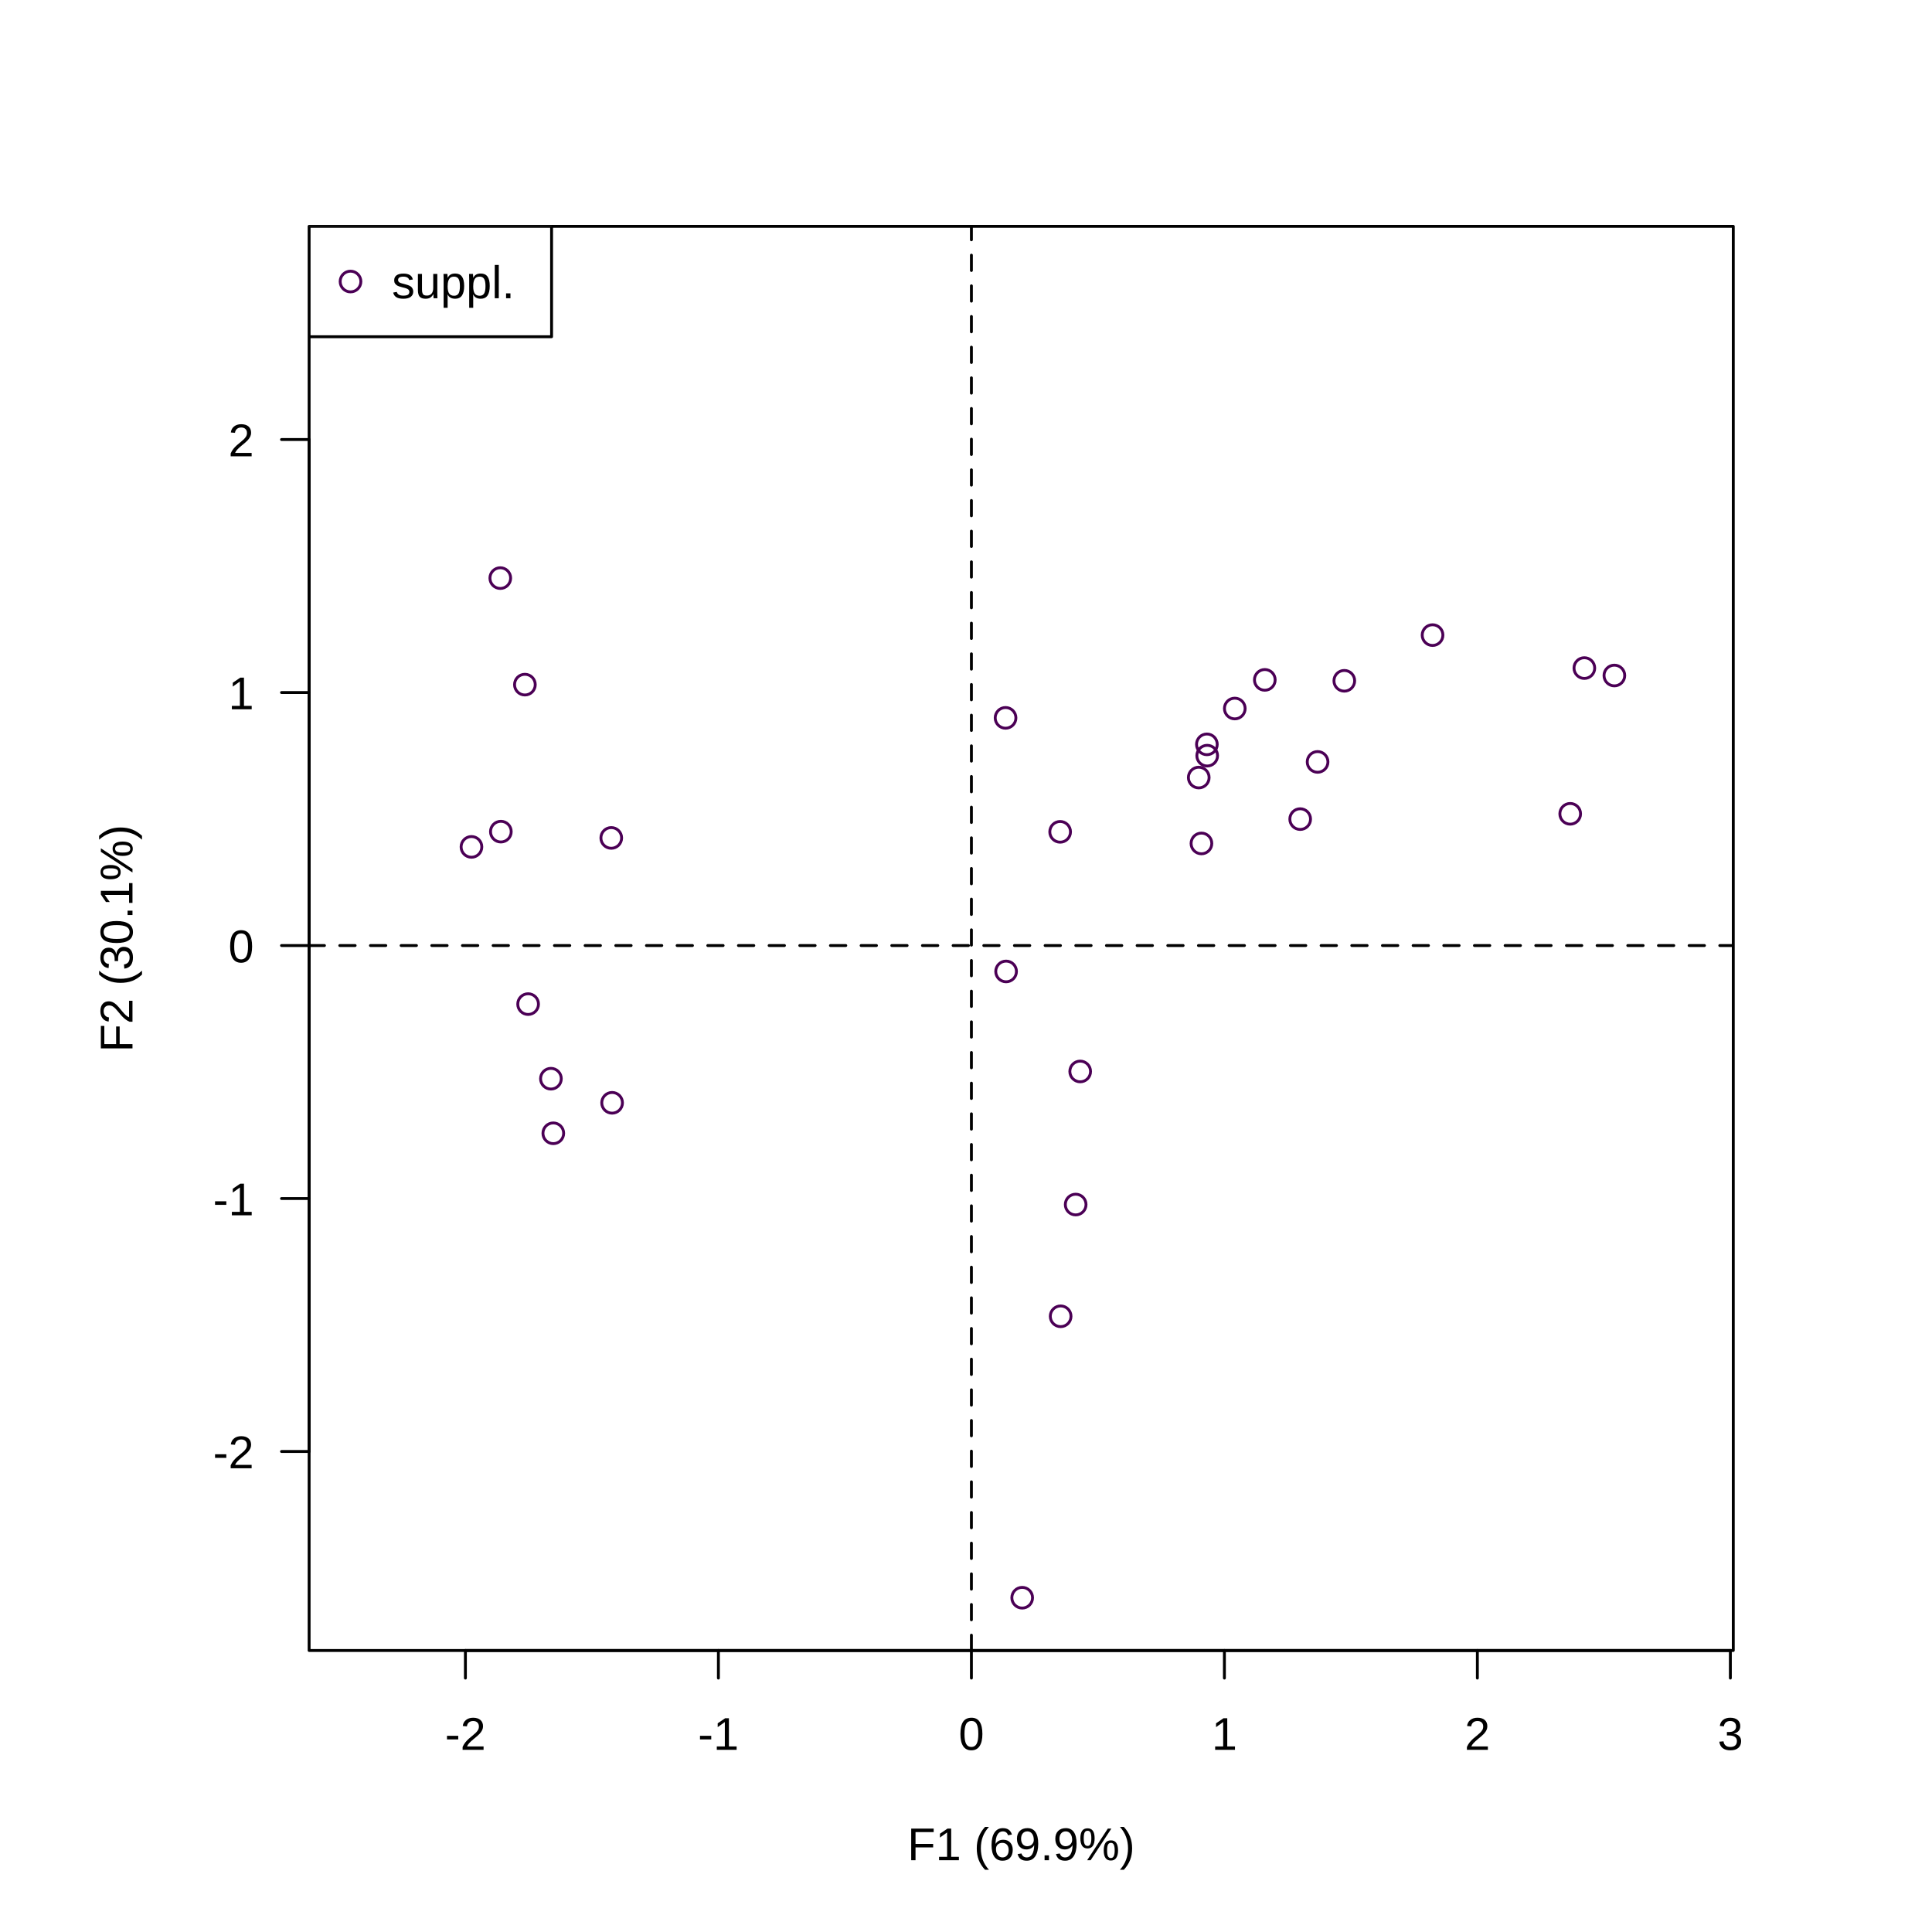
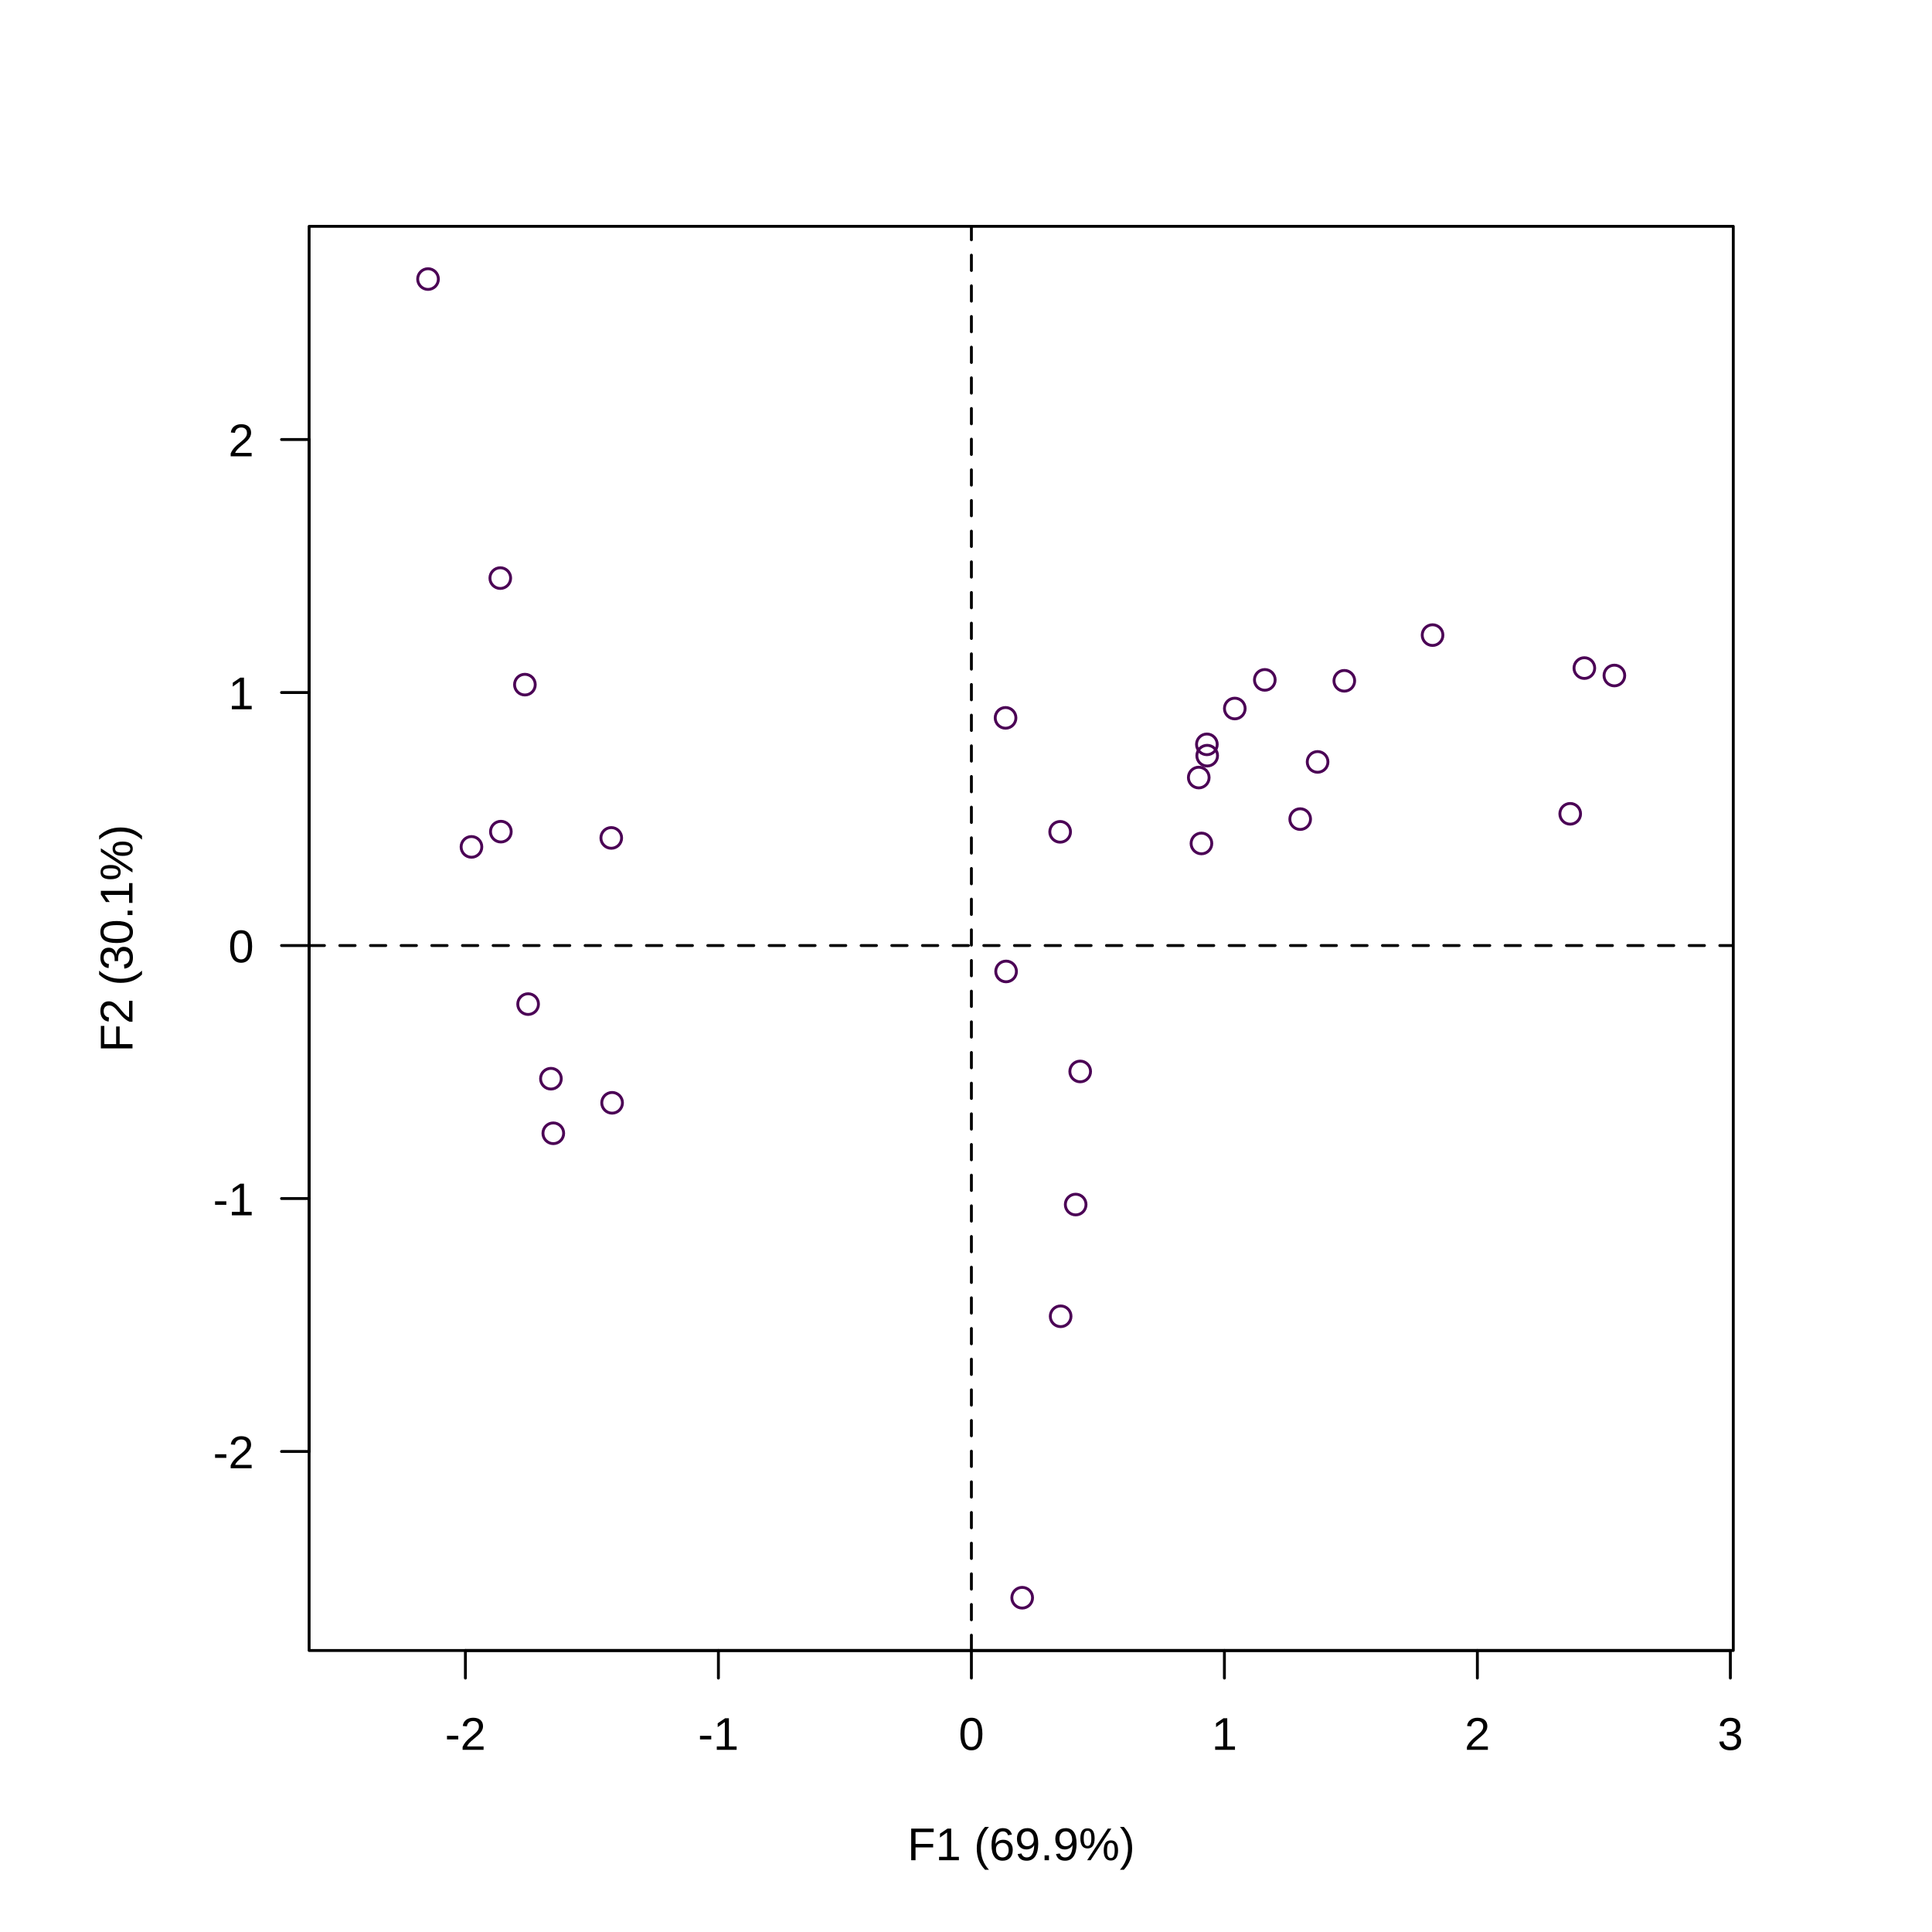
<svg xmlns="http://www.w3.org/2000/svg" class="svglite" width="504.00pt" height="504.00pt" viewBox="0 0 504.00 504.00">
  <defs>
    <style type="text/css">
    .svglite line, .svglite polyline, .svglite polygon, .svglite path, .svglite rect, .svglite circle {
      fill: none;
      stroke: #000000;
      stroke-linecap: round;
      stroke-linejoin: round;
      stroke-miterlimit: 10.00;
    }
    .svglite text {
      white-space: pre;
    }
  </style>
  </defs>
  <rect width="100%" height="100%" style="stroke: none; fill: #FFFFFF;" />
  <defs>
    <clipPath id="cpMC4wMHw1MDQuMDB8MC4wMHw1MDQuMDA=">
      <rect x="0.00" y="0.00" width="504.00" height="504.00" />
    </clipPath>
  </defs>
  <g clip-path="url(#cpMC4wMHw1MDQuMDB8MC4wMHw1MDQuMDA=)">
</g>
  <defs>
    <clipPath id="cpODAuNjR8NDUyLjE2fDU5LjA0fDQzMC41Ng==">
      <rect x="80.64" y="59.04" width="371.52" height="371.52" />
    </clipPath>
  </defs>
  <g clip-path="url(#cpODAuNjR8NDUyLjE2fDU5LjA0fDQzMC41Ng==)">
    <line x1="80.64" y1="246.66" x2="452.16" y2="246.66" style="stroke-width: 0.75; stroke-dasharray: 4.00,4.00;" />
    <line x1="253.41" y1="430.56" x2="253.41" y2="59.04" style="stroke-width: 0.75; stroke-dasharray: 4.00,4.00;" />
    <circle cx="130.66" cy="216.95" r="2.70" style="stroke-width: 0.75; stroke: #4B0055;" />
    <circle cx="130.51" cy="150.81" r="2.70" style="stroke-width: 0.75; stroke: #4B0055;" />
    <circle cx="136.93" cy="178.60" r="2.70" style="stroke-width: 0.75; stroke: #4B0055;" />
    <circle cx="111.66" cy="72.80" r="2.70" style="stroke-width: 0.75; stroke: #4B0055;" />
    <circle cx="159.46" cy="218.59" r="2.70" style="stroke-width: 0.75; stroke: #4B0055;" />
    <circle cx="159.68" cy="287.69" r="2.70" style="stroke-width: 0.75; stroke: #4B0055;" />
    <circle cx="143.72" cy="281.40" r="2.70" style="stroke-width: 0.75; stroke: #4B0055;" />
    <circle cx="137.77" cy="261.94" r="2.70" style="stroke-width: 0.75; stroke: #4B0055;" />
    <circle cx="122.99" cy="220.93" r="2.70" style="stroke-width: 0.75; stroke: #4B0055;" />
    <circle cx="144.34" cy="295.64" r="2.70" style="stroke-width: 0.75; stroke: #4B0055;" />
    <circle cx="329.95" cy="177.36" r="2.70" style="stroke-width: 0.75; stroke: #4B0055;" />
    <circle cx="281.79" cy="279.51" r="2.70" style="stroke-width: 0.75; stroke: #4B0055;" />
    <circle cx="266.66" cy="416.80" r="2.70" style="stroke-width: 0.75; stroke: #4B0055;" />
    <circle cx="312.72" cy="202.84" r="2.70" style="stroke-width: 0.75; stroke: #4B0055;" />
    <circle cx="276.56" cy="217.00" r="2.70" style="stroke-width: 0.75; stroke: #4B0055;" />
    <circle cx="313.42" cy="220.03" r="2.70" style="stroke-width: 0.75; stroke: #4B0055;" />
    <circle cx="276.69" cy="343.38" r="2.70" style="stroke-width: 0.75; stroke: #4B0055;" />
    <circle cx="262.32" cy="187.27" r="2.70" style="stroke-width: 0.75; stroke: #4B0055;" />
    <circle cx="280.61" cy="314.23" r="2.70" style="stroke-width: 0.75; stroke: #4B0055;" />
    <circle cx="262.46" cy="253.42" r="2.70" style="stroke-width: 0.75; stroke: #4B0055;" />
    <circle cx="322.12" cy="184.83" r="2.70" style="stroke-width: 0.75; stroke: #4B0055;" />
    <circle cx="421.14" cy="176.22" r="2.70" style="stroke-width: 0.75; stroke: #4B0055;" />
    <circle cx="314.84" cy="194.18" r="2.70" style="stroke-width: 0.75; stroke: #4B0055;" />
    <circle cx="314.92" cy="197.13" r="2.70" style="stroke-width: 0.75; stroke: #4B0055;" />
    <circle cx="350.69" cy="177.60" r="2.70" style="stroke-width: 0.75; stroke: #4B0055;" />
    <circle cx="373.71" cy="165.68" r="2.70" style="stroke-width: 0.75; stroke: #4B0055;" />
    <circle cx="409.62" cy="212.30" r="2.70" style="stroke-width: 0.75; stroke: #4B0055;" />
    <circle cx="413.31" cy="174.28" r="2.70" style="stroke-width: 0.75; stroke: #4B0055;" />
    <circle cx="343.72" cy="198.76" r="2.70" style="stroke-width: 0.75; stroke: #4B0055;" />
    <circle cx="339.18" cy="213.68" r="2.70" style="stroke-width: 0.75; stroke: #4B0055;" />
  </g>
  <g clip-path="url(#cpMC4wMHw1MDQuMDB8MC4wMHw1MDQuMDA=)">
    <line x1="121.41" y1="430.56" x2="451.40" y2="430.56" style="stroke-width: 0.75;" />
    <line x1="121.41" y1="430.56" x2="121.41" y2="437.76" style="stroke-width: 0.75;" />
    <line x1="187.41" y1="430.56" x2="187.41" y2="437.76" style="stroke-width: 0.75;" />
    <line x1="253.41" y1="430.56" x2="253.41" y2="437.76" style="stroke-width: 0.75;" />
    <line x1="319.41" y1="430.56" x2="319.41" y2="437.76" style="stroke-width: 0.75;" />
    <line x1="385.40" y1="430.56" x2="385.40" y2="437.76" style="stroke-width: 0.75;" />
    <line x1="451.40" y1="430.56" x2="451.40" y2="437.76" style="stroke-width: 0.75;" />
    <text x="121.41" y="456.48" text-anchor="middle" style="font-size: 12.00px; font-family: &quot;Arial&quot;;" textLength="11.97px" lengthAdjust="spacingAndGlyphs">-2</text>
    <text x="187.41" y="456.48" text-anchor="middle" style="font-size: 12.00px; font-family: &quot;Arial&quot;;" textLength="11.97px" lengthAdjust="spacingAndGlyphs">-1</text>
    <text x="253.41" y="456.48" text-anchor="middle" style="font-size: 12.00px; font-family: &quot;Arial&quot;;" textLength="7.64px" lengthAdjust="spacingAndGlyphs">0</text>
    <text x="319.41" y="456.48" text-anchor="middle" style="font-size: 12.00px; font-family: &quot;Arial&quot;;" textLength="7.64px" lengthAdjust="spacingAndGlyphs">1</text>
    <text x="385.40" y="456.48" text-anchor="middle" style="font-size: 12.00px; font-family: &quot;Arial&quot;;" textLength="7.64px" lengthAdjust="spacingAndGlyphs">2</text>
    <text x="451.40" y="456.48" text-anchor="middle" style="font-size: 12.00px; font-family: &quot;Arial&quot;;" textLength="7.64px" lengthAdjust="spacingAndGlyphs">3</text>
    <line x1="80.64" y1="378.65" x2="80.64" y2="114.66" style="stroke-width: 0.75;" />
    <line x1="80.64" y1="378.65" x2="73.44" y2="378.65" style="stroke-width: 0.75;" />
    <line x1="80.64" y1="312.66" x2="73.44" y2="312.66" style="stroke-width: 0.75;" />
    <line x1="80.64" y1="246.66" x2="73.44" y2="246.66" style="stroke-width: 0.75;" />
    <line x1="80.64" y1="180.66" x2="73.44" y2="180.66" style="stroke-width: 0.75;" />
    <line x1="80.64" y1="114.66" x2="73.44" y2="114.66" style="stroke-width: 0.75;" />
    <text x="66.24" y="383.03" text-anchor="end" style="font-size: 12.00px; font-family: &quot;Arial&quot;;" textLength="11.97px" lengthAdjust="spacingAndGlyphs">-2</text>
    <text x="66.24" y="317.03" text-anchor="end" style="font-size: 12.00px; font-family: &quot;Arial&quot;;" textLength="11.97px" lengthAdjust="spacingAndGlyphs">-1</text>
    <text x="66.24" y="251.03" text-anchor="end" style="font-size: 12.00px; font-family: &quot;Arial&quot;;" textLength="7.64px" lengthAdjust="spacingAndGlyphs">0</text>
    <text x="66.24" y="185.03" text-anchor="end" style="font-size: 12.00px; font-family: &quot;Arial&quot;;" textLength="7.64px" lengthAdjust="spacingAndGlyphs">1</text>
    <text x="66.24" y="119.04" text-anchor="end" style="font-size: 12.00px; font-family: &quot;Arial&quot;;" textLength="7.64px" lengthAdjust="spacingAndGlyphs">2</text>
    <polygon points="80.64,430.56 452.16,430.56 452.16,59.04 80.64,59.04 " style="stroke-width: 0.75;" />
    <text x="266.40" y="485.28" text-anchor="middle" style="font-size: 12.00px; font-family: &quot;Arial&quot;;" textLength="65.86px" lengthAdjust="spacingAndGlyphs">F1 (69.9%)</text>
    <text transform="translate(34.56,244.80) rotate(-90)" text-anchor="middle" style="font-size: 12.00px; font-family: &quot;Arial&quot;;" textLength="65.86px" lengthAdjust="spacingAndGlyphs">F2 (30.1%)</text>
  </g>
-   <g clip-path="url(#cpODAuNjR8NDUyLjE2fDU5LjA0fDQzMC41Ng==)">
-     <rect x="80.64" y="59.04" width="63.25" height="28.80" style="stroke-width: 0.75; fill: #FFFFFF;" />
-     <circle cx="91.44" cy="73.44" r="2.70" style="stroke-width: 0.75; stroke: #4B0055;" />
-     <text x="102.24" y="77.81" style="font-size: 12.00px; font-family: &quot;Arial&quot;;" textLength="36.25px" lengthAdjust="spacingAndGlyphs">suppl.</text>
-   </g>
</svg>
